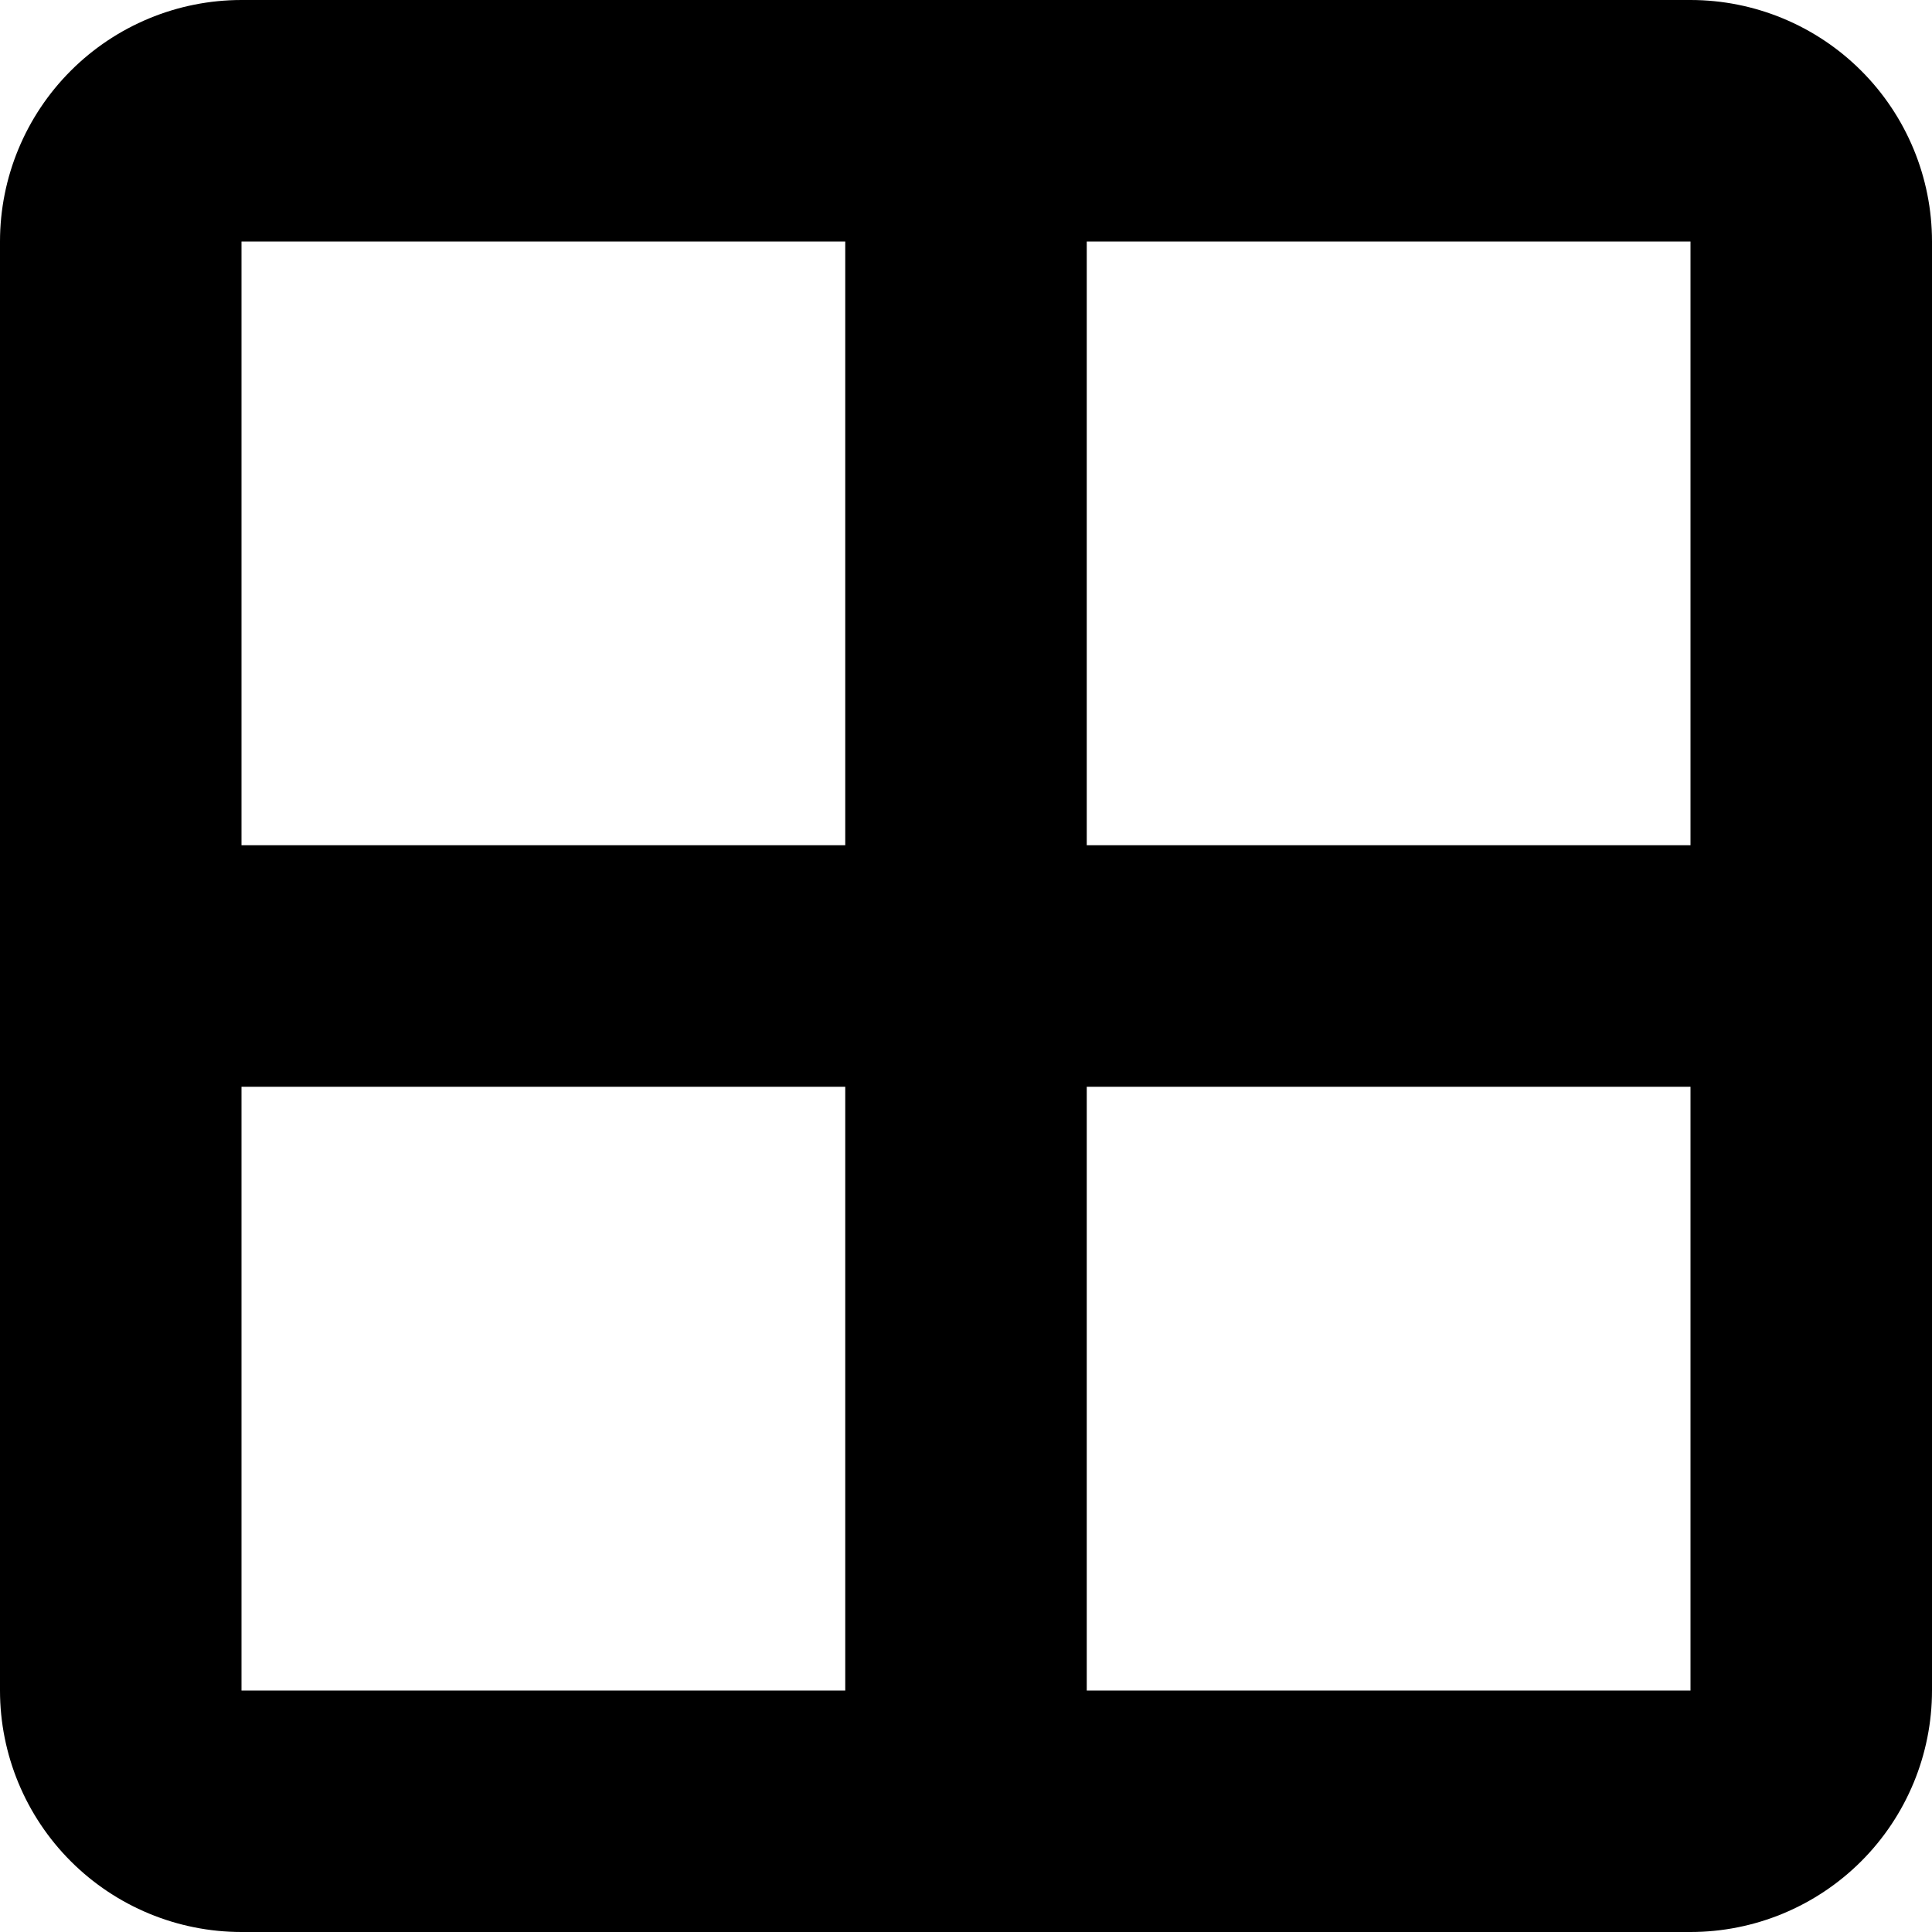
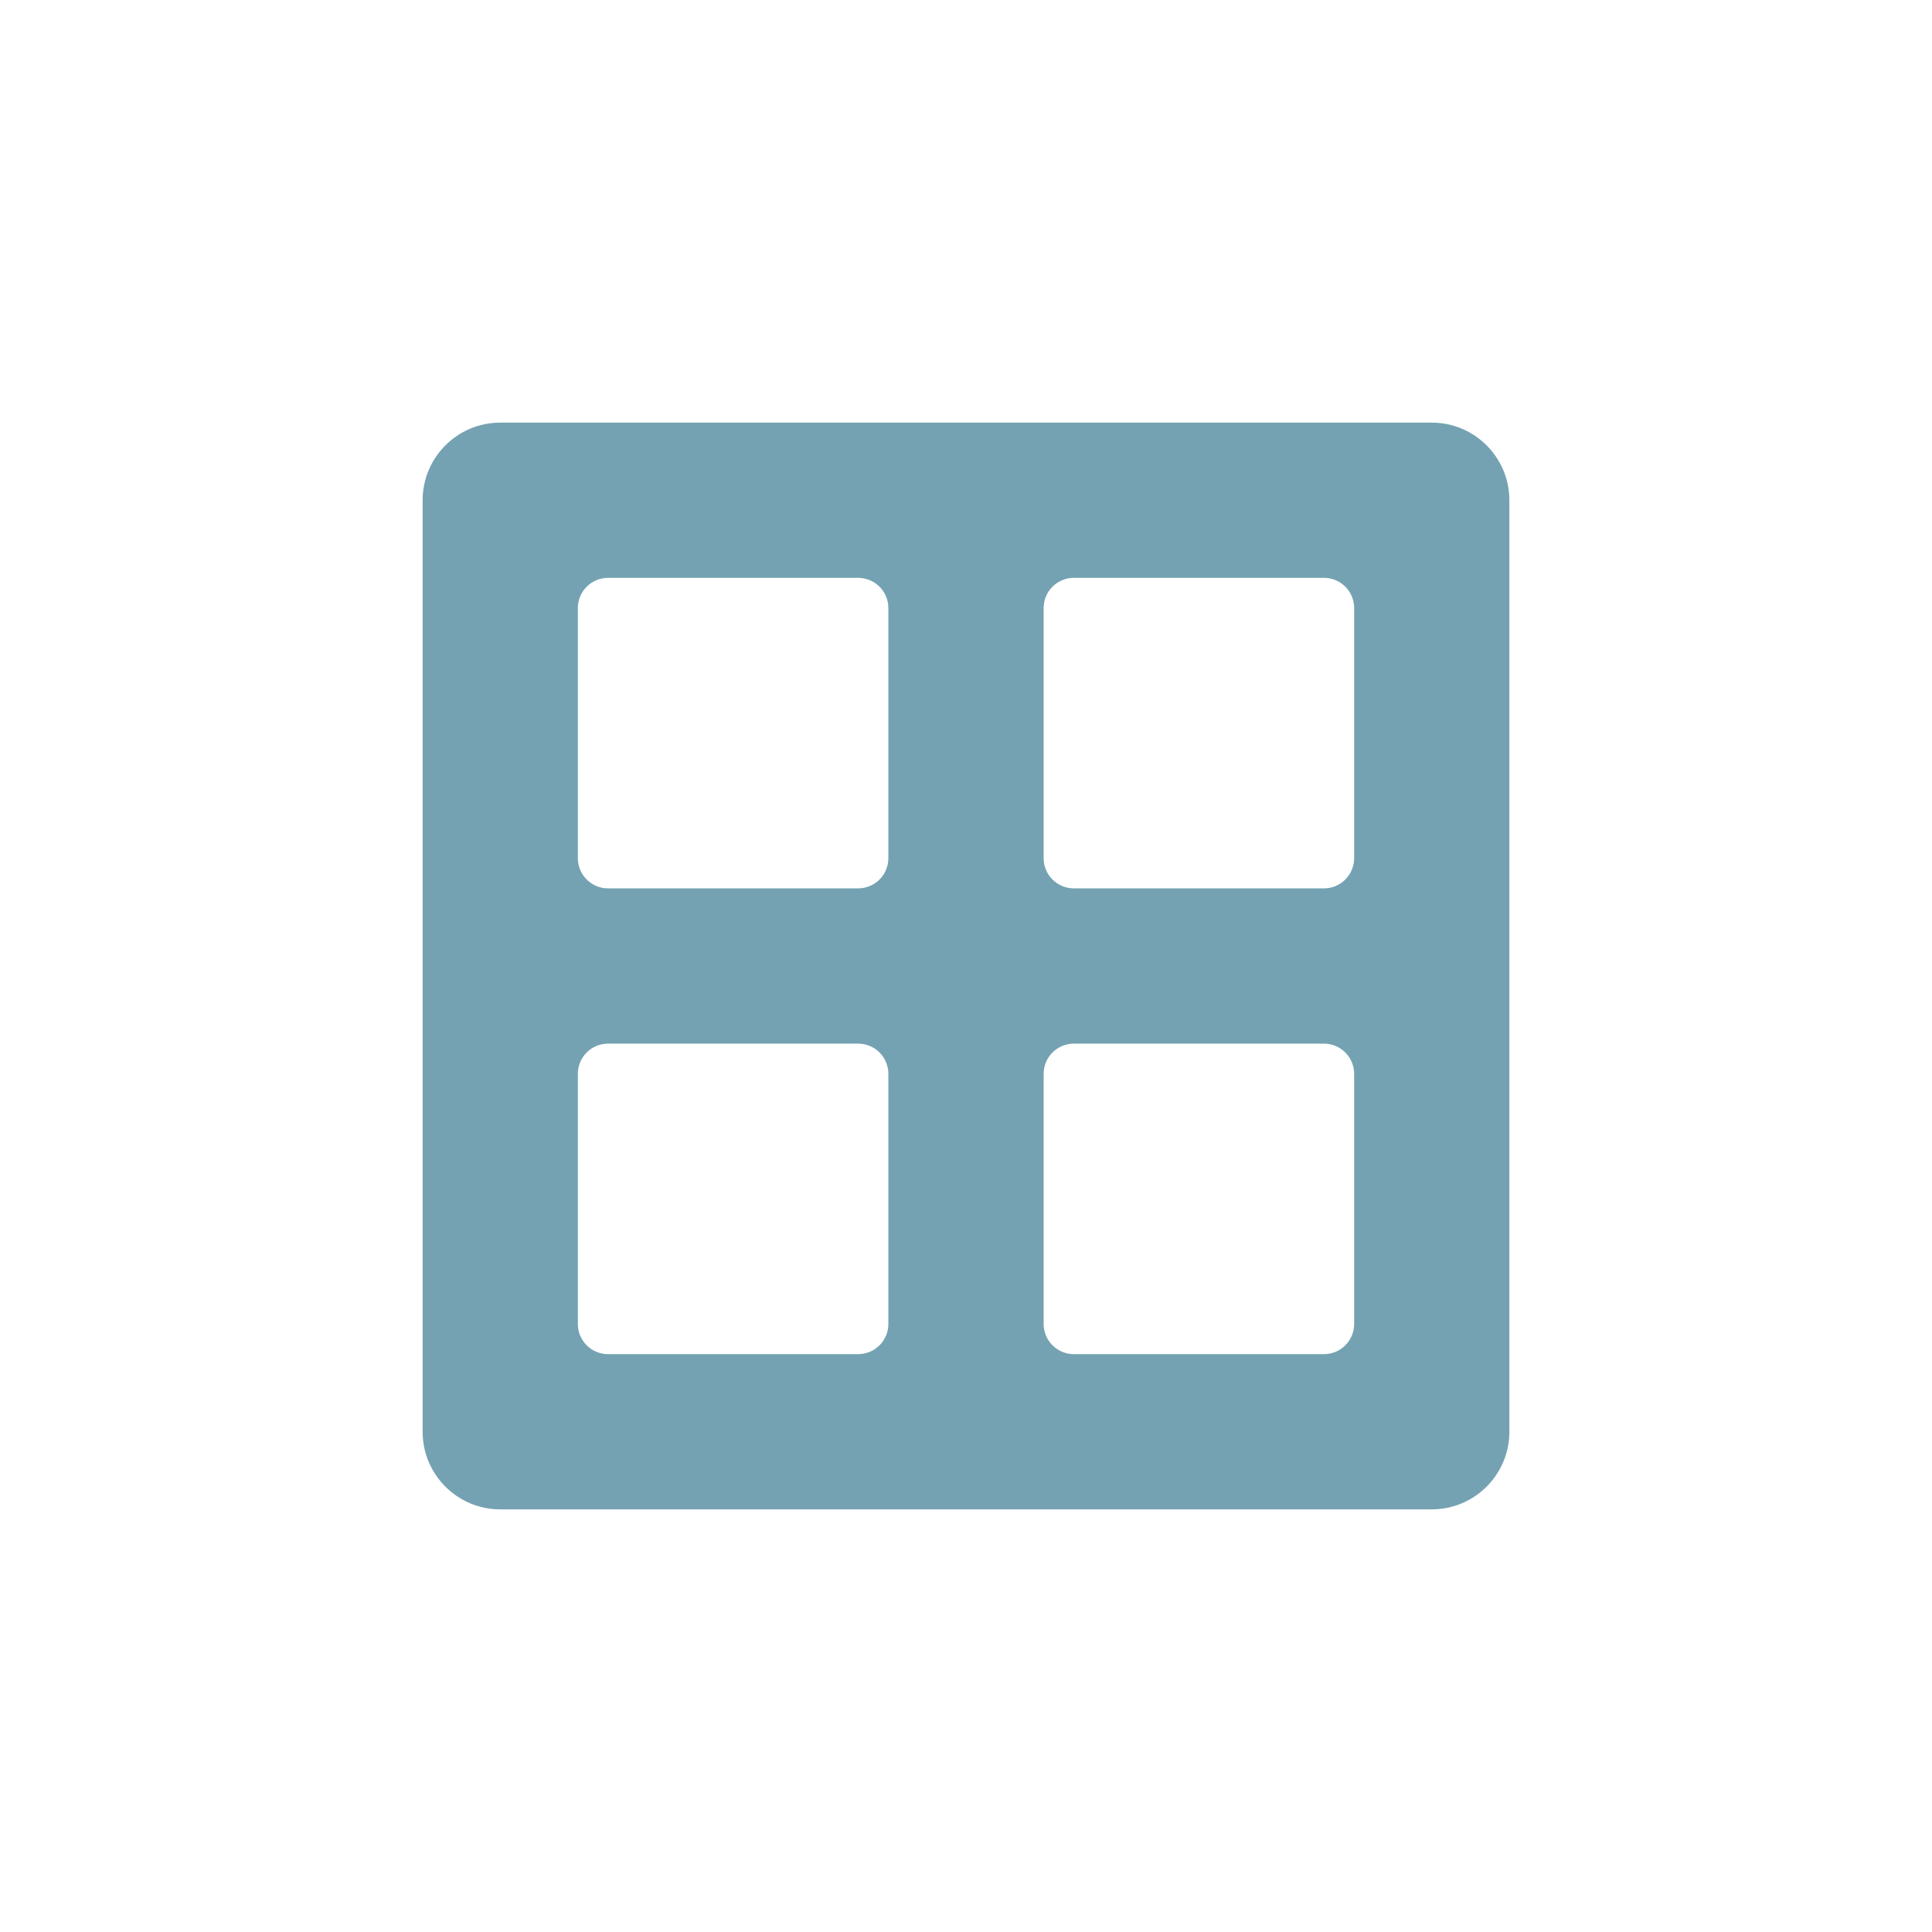
- <svg xmlns="http://www.w3.org/2000/svg" width="16" height="16" viewBox="0 0 16 16">
-   <path d="M2 0H14C14.53 0 15.039 0.211 15.414 0.586C15.789 0.961 16 1.47 16 2V14C16 14.53 15.789 15.039 15.414 15.414C15.039 15.789 14.53 16 14 16H2C1.47 16 0.961 15.789 0.586 15.414C0.211 15.039 0 14.53 0 14V2C0 1.47 0.211 0.961 0.586 0.586C0.961 0.211 1.47 0 2 0ZM9 9V14H14V9H9ZM2 9V14H7V9H2ZM9 2V7H14V2H9ZM2 2V7H7V2H2Z" />
+ <svg xmlns="http://www.w3.org/2000/svg" width="32" height="32" viewBox="0 0 32 32" fill="none">
+   <path fill-rule="evenodd" clip-rule="evenodd" d="M7 23.714V8.286C7 7.576 7.576 7 8.286 7H23.714C24.424 7 25 7.576 25 8.286V23.714C25 24.424 24.424 25 23.714 25H8.286C7.576 25 7 24.424 7 23.714ZM17.286 10.071C17.286 9.795 17.51 9.571 17.786 9.571H21.929C22.205 9.571 22.429 9.795 22.429 10.071V14.214C22.429 14.49 22.205 14.714 21.929 14.714H17.786C17.51 14.714 17.286 14.49 17.286 14.214V10.071ZM17.286 17.786C17.286 17.51 17.51 17.286 17.786 17.286H21.929C22.205 17.286 22.429 17.51 22.429 17.786V21.929C22.429 22.205 22.205 22.429 21.929 22.429H17.786C17.51 22.429 17.286 22.205 17.286 21.929V17.786ZM14.714 10.071C14.714 9.795 14.49 9.571 14.214 9.571H10.071C9.795 9.571 9.571 9.795 9.571 10.071V14.214C9.571 14.49 9.795 14.714 10.071 14.714L14.214 14.714C14.49 14.714 14.714 14.49 14.714 14.214V10.071ZM14.714 21.929C14.714 22.205 14.49 22.429 14.214 22.429L10.071 22.429C9.795 22.429 9.571 22.205 9.571 21.929V17.786C9.571 17.51 9.795 17.286 10.071 17.286L14.214 17.286C14.49 17.286 14.714 17.51 14.714 17.786V21.929Z" fill="#74A2B2" />
</svg>
